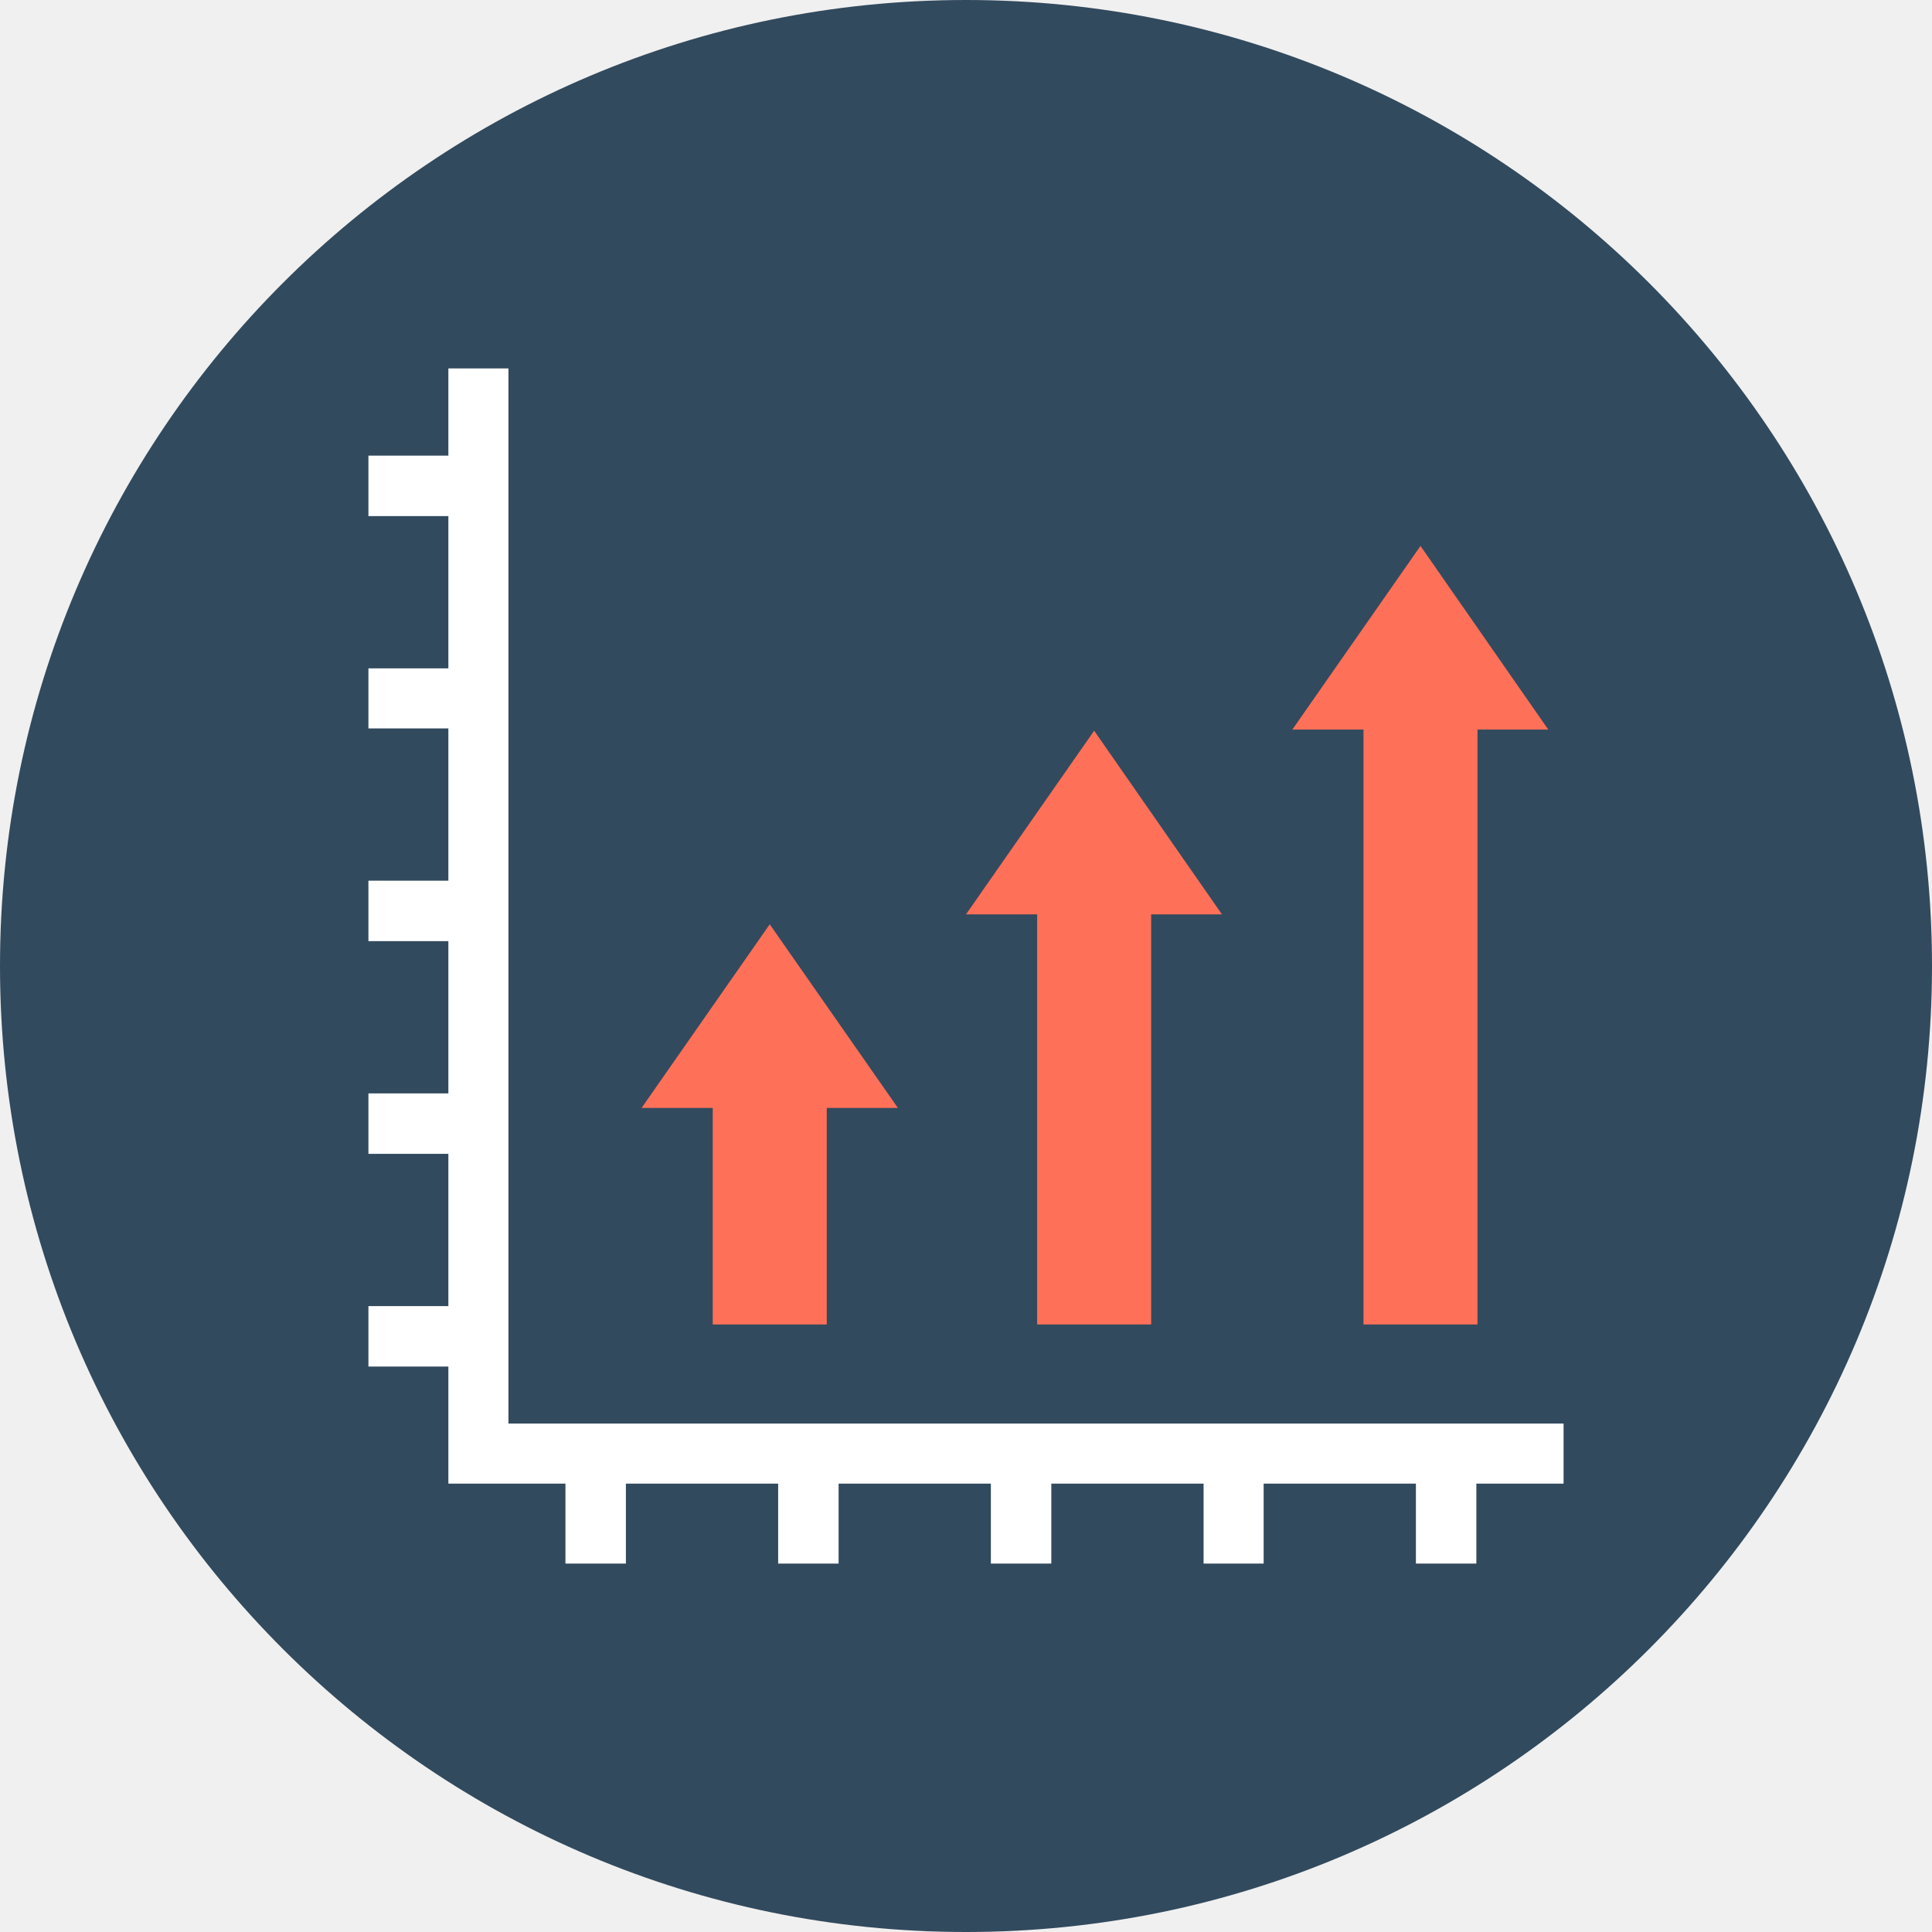
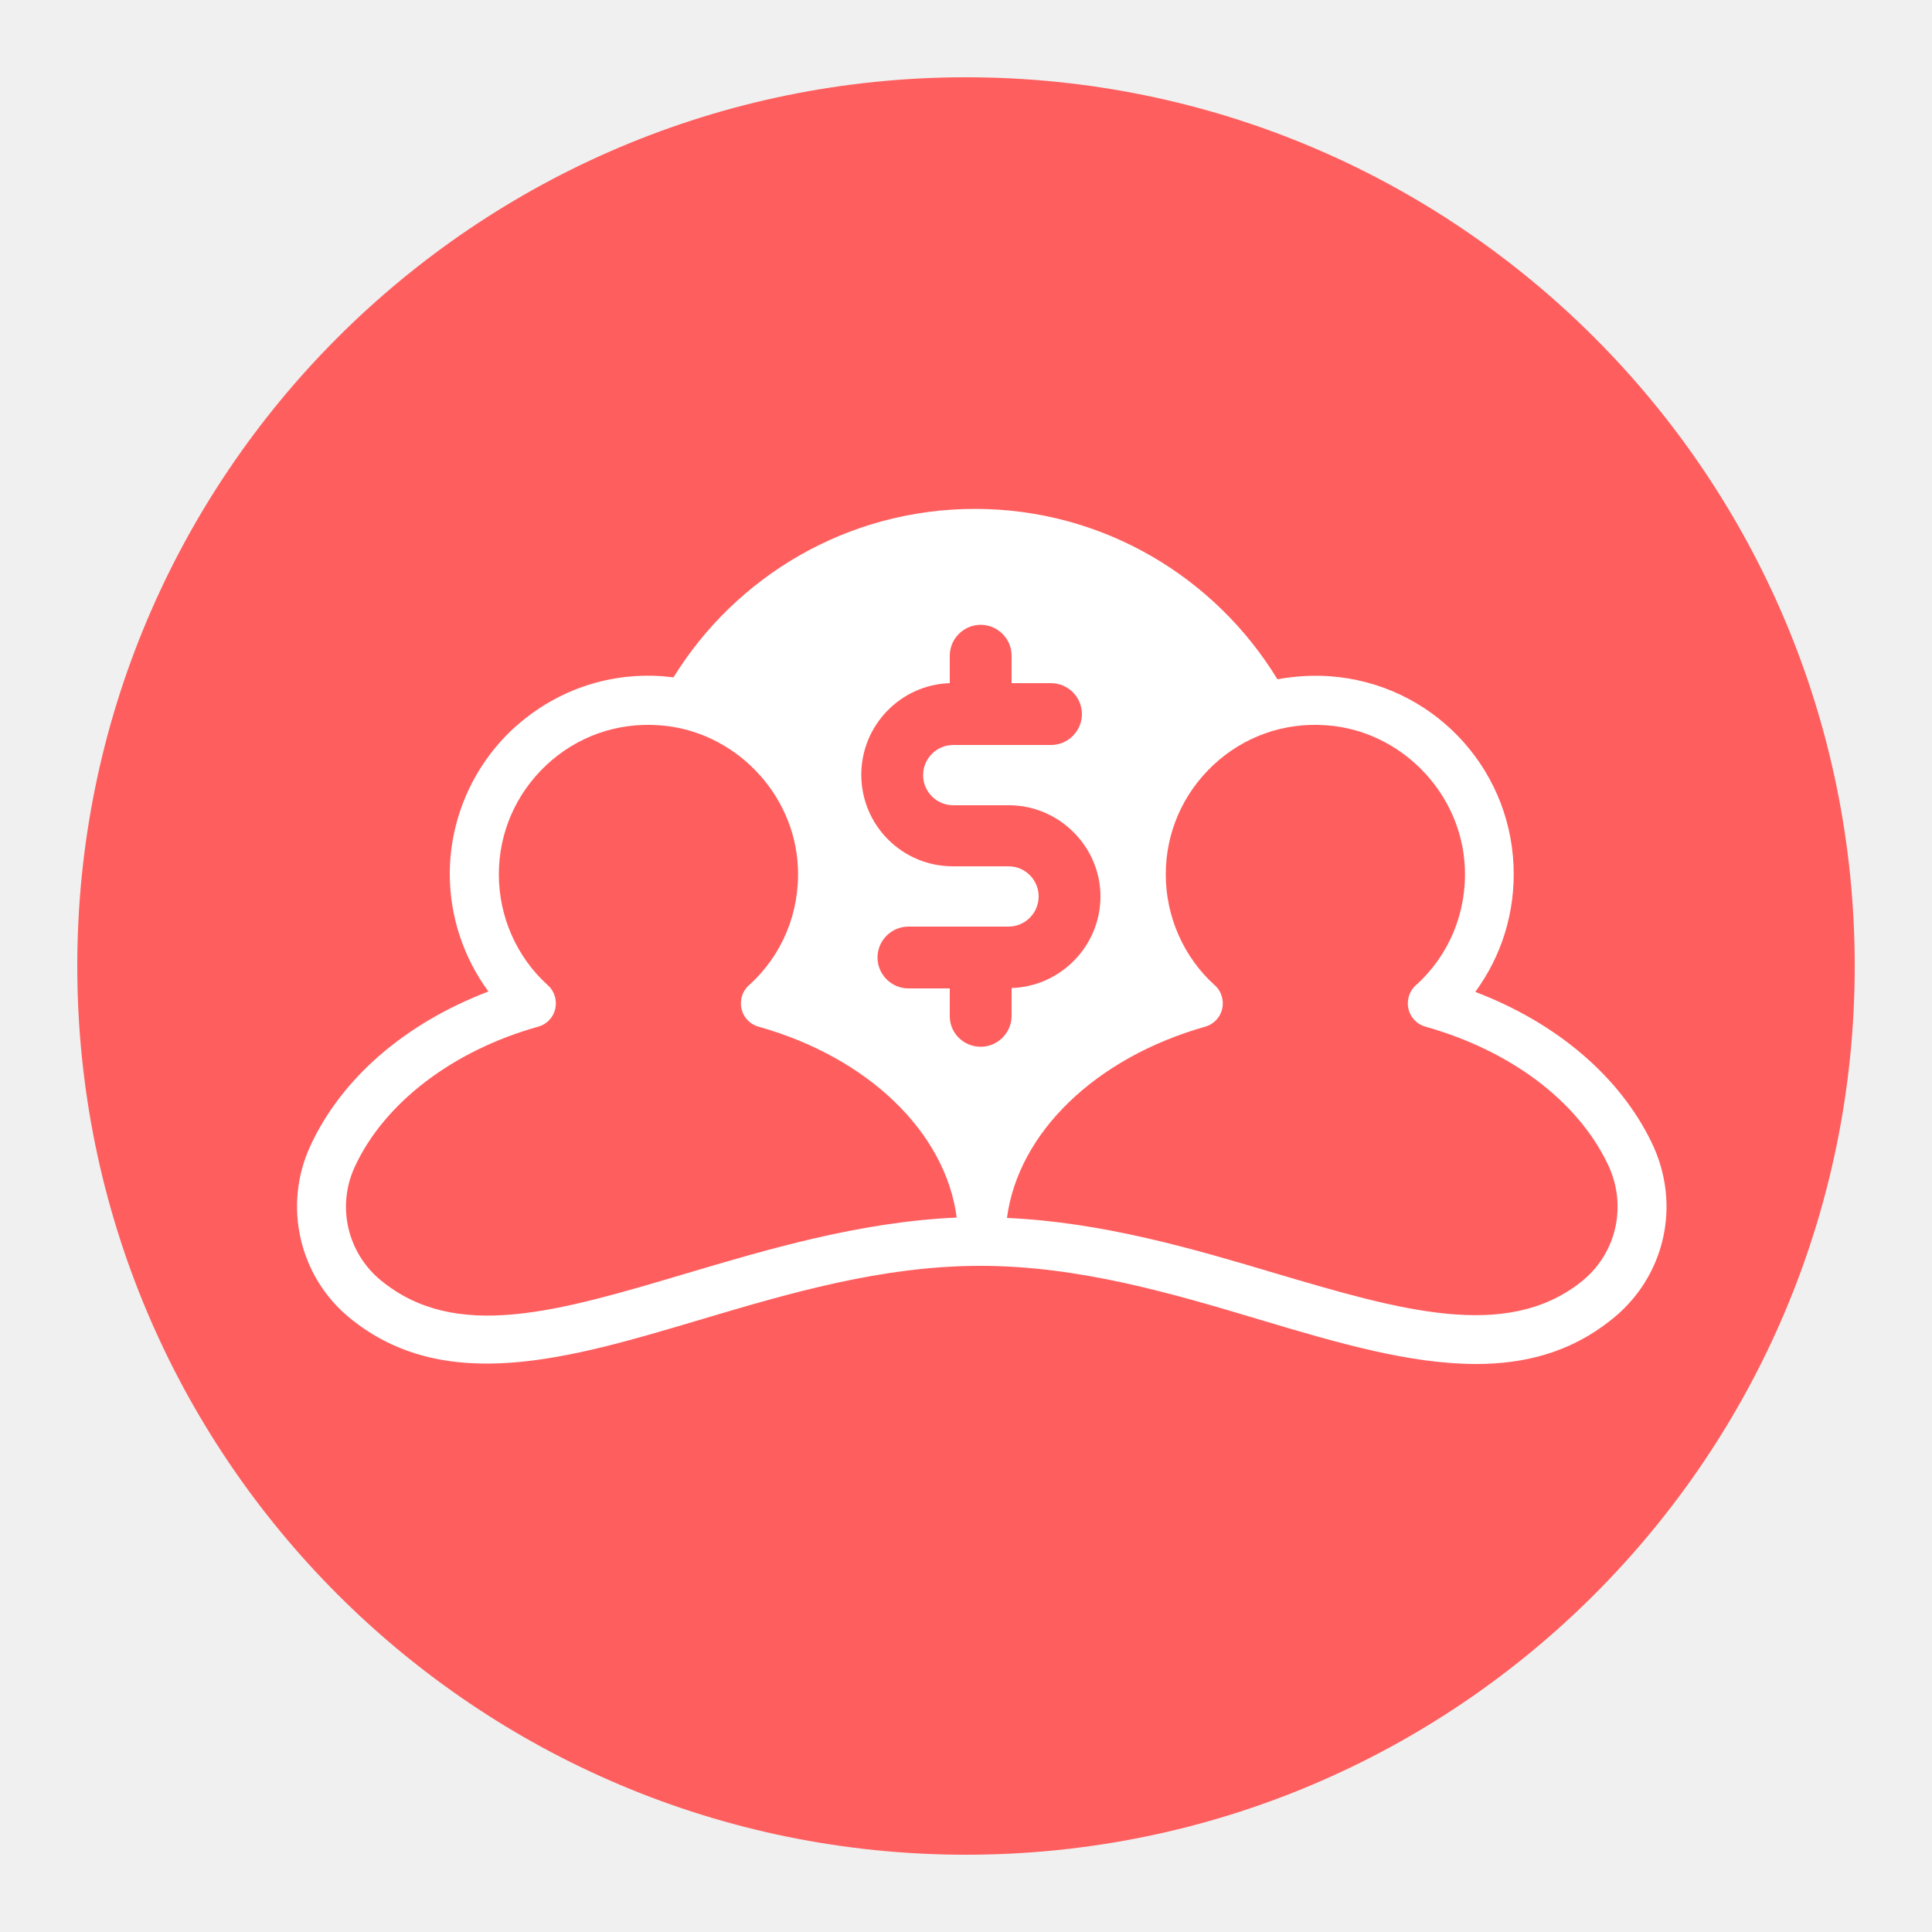
- <svg xmlns="http://www.w3.org/2000/svg" version="1.1" id="Layer_1" x="0px" y="0px" viewBox="0 0 505 505" style="enable-background:new 0 0 505 505;" xml:space="preserve">
-   <circle style="fill:#324A5E;" cx="252.5" cy="252.5" r="252.5" />
-   <polygon style="fill:#FFFFFF;" points="408.7,372.1 132.9,372.1 132.9,96.3 117.2,96.3 117.2,119.1 96.3,119.1 96.3,134.9   117.2,134.9 117.2,174.7 96.3,174.7 96.3,190.4 117.2,190.4 117.2,230.2 96.3,230.2 96.3,246 117.2,246 117.2,285.8 96.3,285.8   96.3,301.6 117.2,301.6 117.2,341.4 96.3,341.4 96.3,357.2 117.2,357.2 117.2,387.8 147.8,387.8 147.8,408.7 163.6,408.7   163.6,387.8 203.4,387.8 203.4,408.7 219.2,408.7 219.2,387.8 259,387.8 259,408.7 274.8,408.7 274.8,387.8 314.6,387.8   314.6,408.7 330.3,408.7 330.3,387.8 370.1,387.8 370.1,408.7 385.9,408.7 385.9,387.8 408.7,387.8 " />
-   <g>
-     <polygon style="fill:#FF7058;" points="371.3,142.7 337.8,190.7 356.4,190.7 356.4,346.2 386.2,346.2 386.2,190.7 404.7,190.7  " />
-     <polygon style="fill:#FF7058;" points="286,191 252.5,239 271.1,239 271.1,346.2 300.9,346.2 300.9,239 319.4,239  " />
-     <polygon style="fill:#FF7058;" points="201.2,241.6 167.7,289.6 186.3,289.6 186.3,346.2 216.1,346.2 216.1,289.6 234.7,289.6  " />
+ <svg xmlns="http://www.w3.org/2000/svg" version="1.1" id="Affiliate" x="0px" y="0px" viewBox="0 0 500 500" style="enable-background:new 0 0 500 500;" xml:space="preserve">
+   <style type="text/css">
+ 	.st0{fill:#FF5E5E;}
+ 	.st1{fill:#FFFFFF;}
+ </style>
+   <g id="Icon">
+     <circle id="BG" class="st0" cx="250" cy="250" r="230" />
+     <path id="Users" class="st1" d="M427.4,295.6c-8.3-17.1-24.6-30.9-45.6-38.9c6.9-9.4,10.4-20.8,9.9-32.7   c-1.1-26.1-21.6-47.2-47.7-49c-4.6-0.3-9,0-13.4,0.8c-16.1-26.4-45.1-44.1-78.3-44.1c-33,0-61.9,17.5-78,43.6   c-1-0.1-1.9-0.2-2.9-0.3c-14.4-1-28.1,3.9-38.7,13.7c-10.4,9.7-16.3,23.4-16.3,37.5c0,11,3.6,21.7,10,30.4   c-21.5,8.2-38,22.4-46.1,40c-7.1,15.4-2.9,33.7,10.1,44.4c24.6,20.2,56.7,10.7,90.6,0.6c23.2-6.9,47.2-14,72.7-14   c25.5,0,49.6,7.1,72.9,14.1c19.4,5.8,38.2,11.3,55.4,11.3c12.6,0,24.3-3,34.7-11.2C430.9,330.8,435.3,311.8,427.4,295.6z    M177.5,329.6c-33.3,9.9-59.6,17.7-79,1.7c-8.6-7.1-11.4-19.1-6.7-29.3c7.6-16.5,25.3-30.1,47.5-36.3c2.2-0.6,3.9-2.4,4.4-4.6   c0.5-2.2-0.2-4.6-1.9-6.1c-8.1-7.3-12.7-17.8-12.7-28.7c0-10.8,4.4-20.9,12.3-28.3c7.9-7.4,18.3-11.1,29.2-10.3   c19.3,1.3,35.1,17.5,35.9,36.9c0.5,11.6-4.1,22.7-12.7,30.4c-1.7,1.5-2.4,3.9-1.9,6.1c0.5,2.2,2.2,4,4.4,4.6   c28.5,8,48.4,27.4,51.3,49.4C222.6,316.2,198.7,323.3,177.5,329.6z M409,331.9c-19.4,15.2-46.9,7.1-78.7-2.3   c-21.1-6.3-44.8-13.3-69.7-14.4c2.9-22,22.8-41.4,51.3-49.5c2.2-0.6,3.9-2.4,4.4-4.6c0.5-2.2-0.2-4.6-1.9-6.1   c-8.1-7.3-12.7-17.8-12.7-28.7c0-10.8,4.4-20.9,12.3-28.3c7.9-7.4,18.3-11.1,29.2-10.3c19.3,1.3,35.1,17.5,35.9,36.9   c0.5,11.6-4.1,22.7-12.7,30.4c-1.7,1.5-2.4,3.9-1.9,6.1c0.5,2.2,2.2,4,4.4,4.6c22,6.2,39.2,19.1,47.1,35.4   C421.3,311.9,418.4,324.6,409,331.9z" />
+     <path id="Dollar" class="st0" d="M261.1,208.4h-14.4c-4.3,0-7.8-3.5-7.8-7.8c0-4.3,3.5-7.8,7.8-7.8H272c4.4,0,8-3.6,8-8s-3.6-8-8-8   h-10.2v-7.1c0-4.4-3.6-8-8-8s-8,3.6-8,8v7.1c-12.7,0.4-22.9,10.9-22.9,23.7c0,13.1,10.6,23.7,23.7,23.7h14.4c4.3,0,7.8,3.5,7.8,7.8   c0,4.3-3.5,7.8-7.8,7.8h-25.9c-4.4,0-8,3.6-8,8s3.6,8,8,8h10.7v7.2c0,4.4,3.6,7.9,8,7.9s8-3.6,8-8v-7.2c12.7-0.4,23-10.9,23-23.7   C284.8,219.1,274.1,208.4,261.1,208.4z" />
  </g>
-   <g>
- </g>
-   <g>
- </g>
-   <g>
- </g>
-   <g>
- </g>
-   <g>
- </g>
-   <g>
- </g>
-   <g>
- </g>
-   <g>
- </g>
-   <g>
- </g>
-   <g>
- </g>
-   <g>
- </g>
-   <g>
- </g>
-   <g>
- </g>
-   <g>
- </g>
-   <g>
- </g>
</svg>
